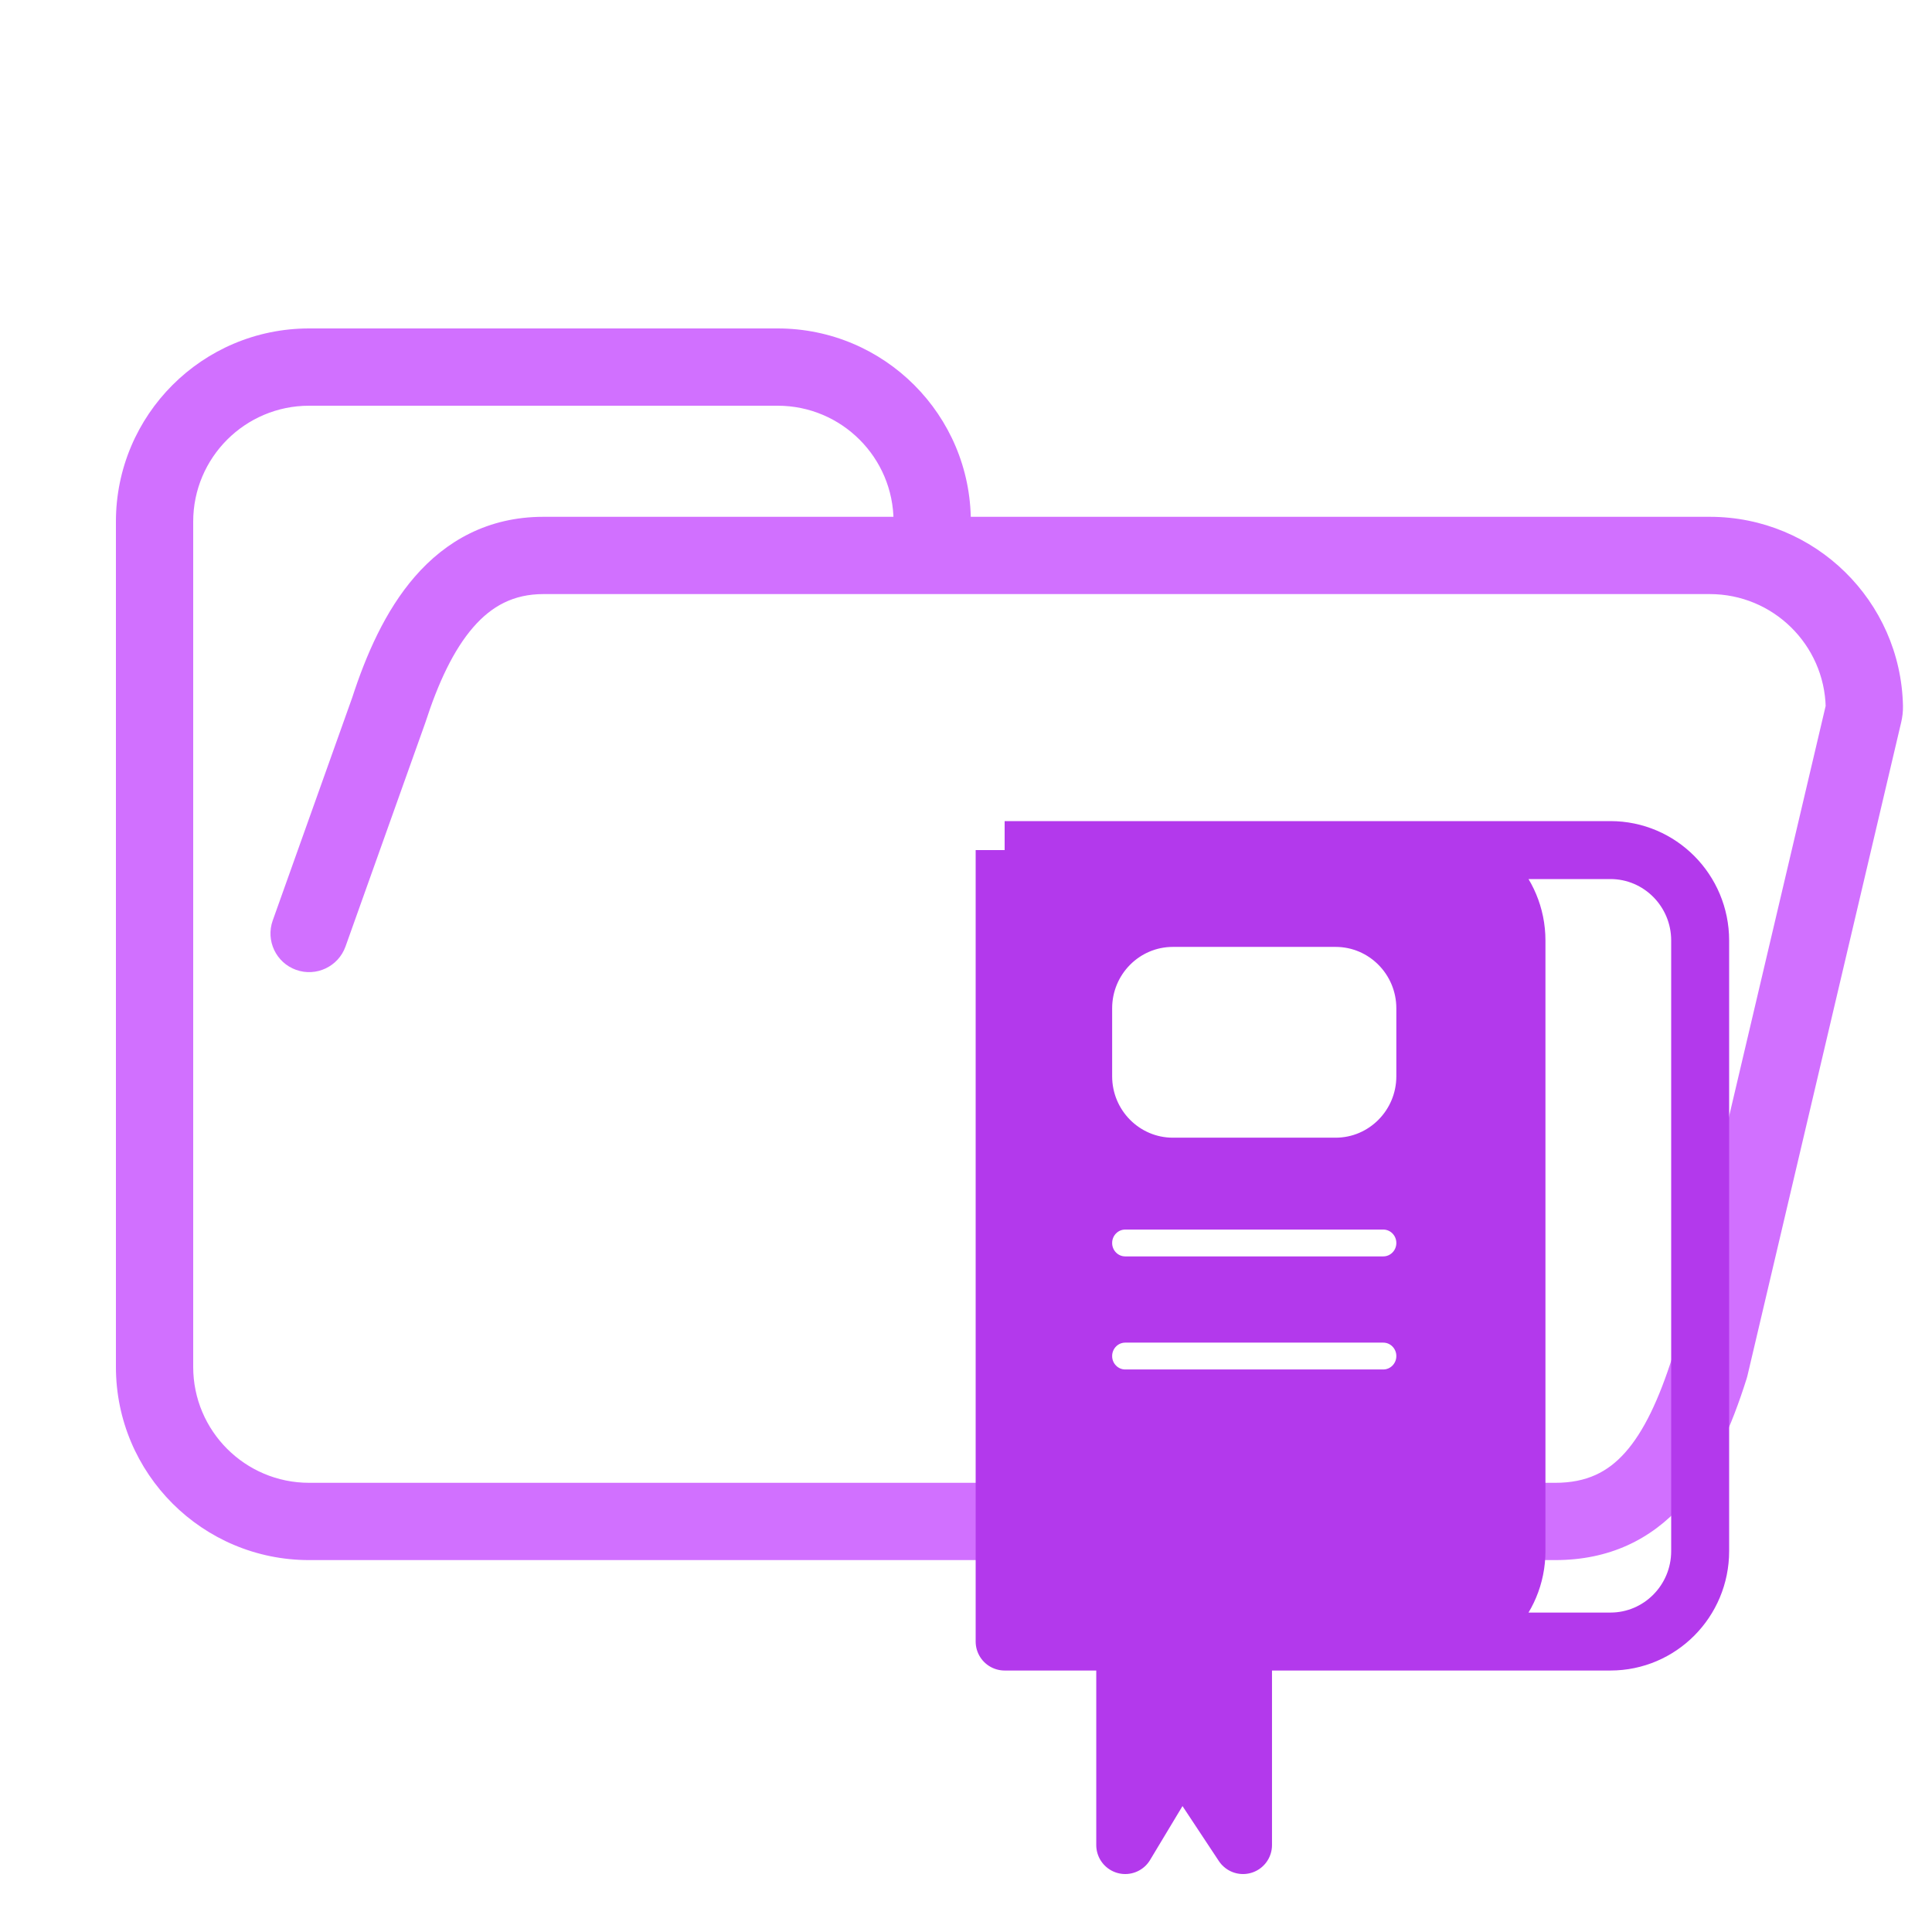
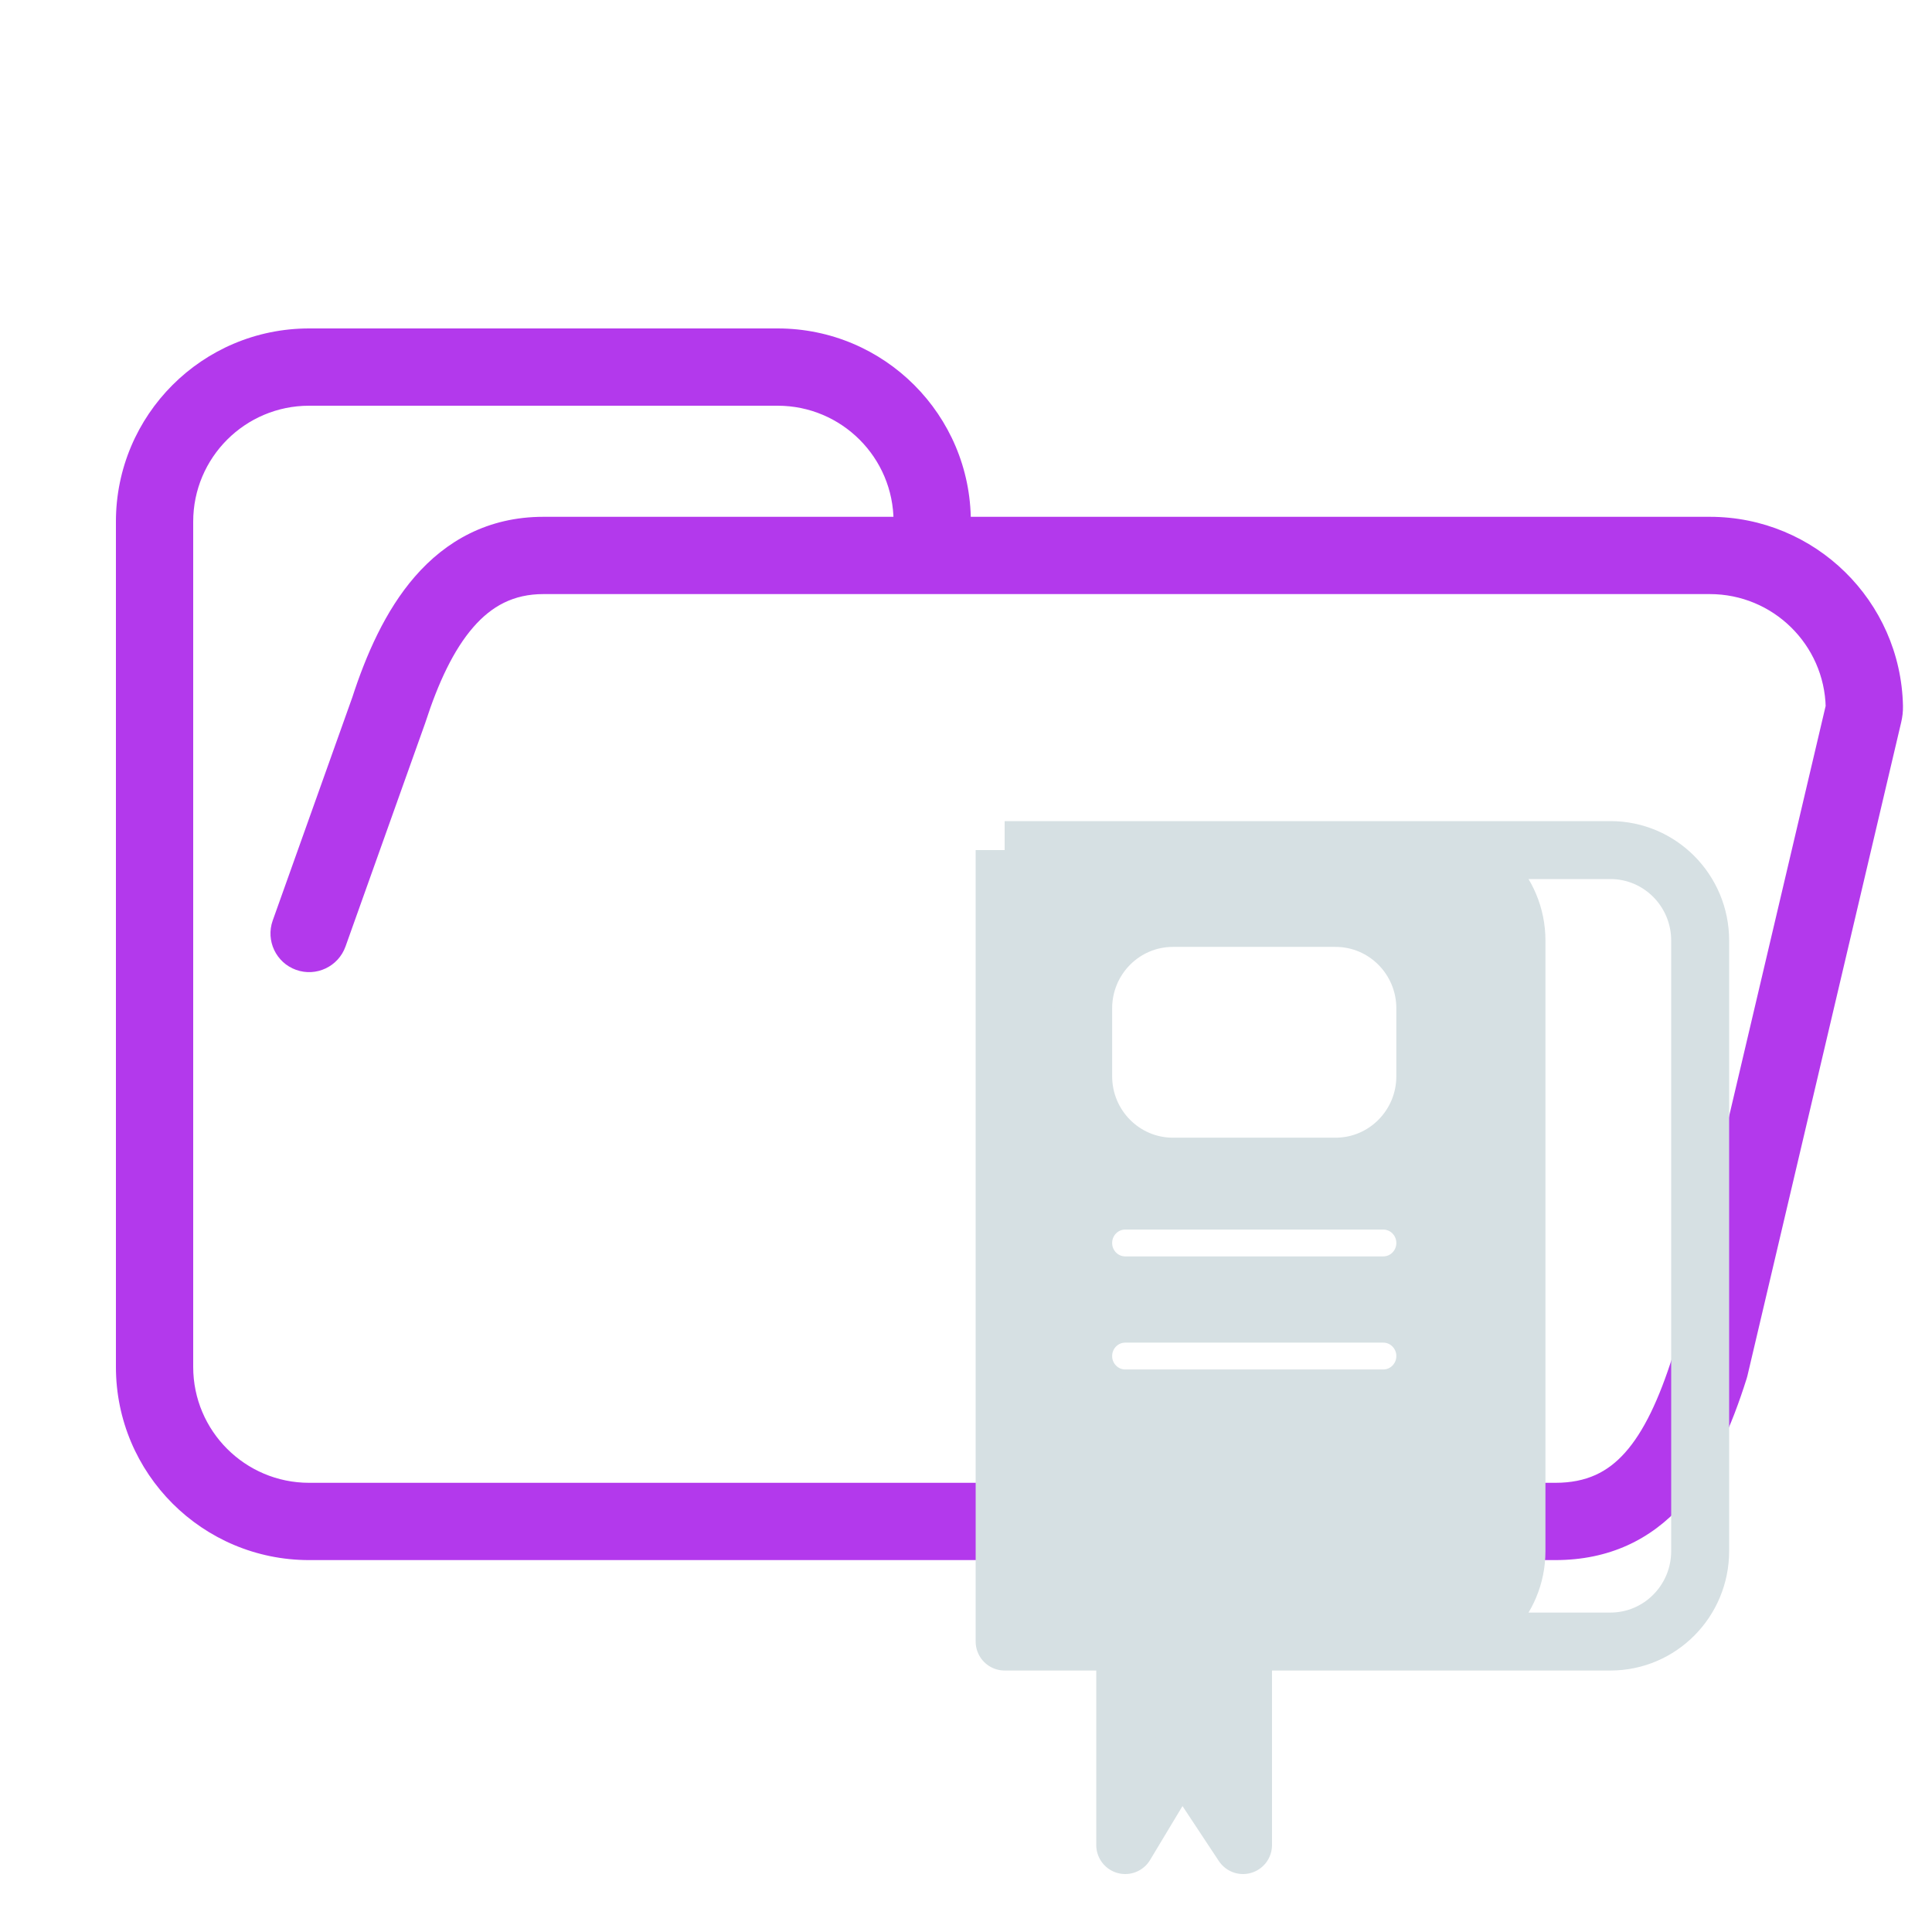
<svg xmlns="http://www.w3.org/2000/svg" width="200" height="200" viewBox="0 0 200 200" fill="none">
-   <path d="M40.25 73.5L44.018 74.844C44.031 74.806 44.044 74.769 44.056 74.731L40.25 73.5ZM177 141.5L180.814 142.705C180.844 142.609 180.871 142.513 180.894 142.416L177 141.5ZM92.5 54C92.5 56.209 94.291 58 96.5 58C98.709 58 100.5 56.209 100.5 54H92.5ZM28.232 95.29C27.49 97.371 28.576 99.66 30.656 100.402C32.737 101.144 35.026 100.058 35.768 97.978L28.232 95.29ZM192.92 73.839L196.814 74.755L192.92 73.839ZM192.996 73.151L196.995 73.065L192.996 73.151ZM189.027 72.923L173.106 140.584L180.894 142.416L196.814 74.755L189.027 72.923ZM161 153.5H32V161.5H161V153.5ZM96.5 61.5H177V53.5H96.5V61.5ZM44.056 74.731C45.37 70.671 46.958 67.272 48.987 64.936C50.896 62.739 53.157 61.5 56.25 61.5V53.5C50.507 53.5 46.143 56.011 42.948 59.689C39.874 63.228 37.88 67.829 36.444 72.269L44.056 74.731ZM32 153.5C25.373 153.5 20 148.127 20 141.5H12C12 152.546 20.954 161.5 32 161.5V153.5ZM173.186 140.295C171.736 144.885 170.153 148.225 168.21 150.393C166.434 152.375 164.26 153.5 161 153.5V161.5C166.577 161.5 170.903 159.375 174.168 155.732C177.265 152.275 179.264 147.615 180.814 142.705L173.186 140.295ZM80.5 42C87.127 42 92.5 47.373 92.5 54H100.5C100.5 42.954 91.546 34 80.5 34V42ZM196.995 73.065C196.763 62.219 187.9 53.5 177 53.5V61.5C183.539 61.5 188.858 66.732 188.997 73.236L196.995 73.065ZM56.25 42H80.5V34H56.25V42ZM96.5 53.5H56.25V61.5H96.5V53.5ZM20 54C20 47.373 25.373 42 32 42V34C20.954 34 12 42.954 12 54H20ZM32 42H56.25V34H32V42ZM12 54V141.5H20V54H12ZM35.768 97.978L44.018 74.844L36.482 72.156L28.232 95.29L35.768 97.978ZM196.814 74.755C196.934 74.243 197.008 73.674 196.995 73.065L188.997 73.236C188.994 73.09 189.012 72.984 189.027 72.923L196.814 74.755Z" fill="#D170FF" />
-   <path fill-rule="evenodd" clip-rule="evenodd" d="M147.694 169.932C152.824 169.932 156.984 165.74 156.984 160.568V97.364C156.984 92.192 152.824 88 147.694 88C142.563 88 104 88 104 88V169.932H116.484V191L122.29 181.344L128.677 191V169.932H147.694ZM116.484 124.284H143.194C145.599 124.284 147.548 126.249 147.548 128.673C147.548 131.097 145.599 133.062 143.194 133.062H116.484C114.079 133.062 112.129 131.097 112.129 128.673C112.129 126.249 114.079 124.284 116.484 124.284ZM138.258 95.023H121.419C116.288 95.023 112.129 99.215 112.129 104.386V111.409C112.129 116.58 116.288 120.773 121.419 120.773H138.258C143.389 120.773 147.548 116.58 147.548 111.409V104.386C147.548 99.215 143.389 95.023 138.258 95.023ZM116.484 135.989H143.194C145.599 135.989 147.548 137.954 147.548 140.378C147.548 142.802 145.599 144.767 143.194 144.767H116.484C114.079 144.767 112.129 142.802 112.129 140.378C112.129 137.954 114.079 135.989 116.484 135.989Z" fill="#B339EC" />
-   <path d="M104 88H166.71C171.841 88 176 92.192 176 97.364V160.568C176 165.74 171.841 169.932 166.71 169.932H128.677M104 88V169.932H116.484V191L122.29 181.344L128.677 191V169.932M104 88C104 88 142.563 88 147.694 88C152.824 88 156.984 92.192 156.984 97.364V160.568C156.984 165.74 152.824 169.932 147.694 169.932H128.677M121.419 120.773H138.258C143.389 120.773 147.548 116.58 147.548 111.409V104.386C147.548 99.215 143.389 95.023 138.258 95.023H121.419C116.288 95.023 112.129 99.215 112.129 104.386V111.409C112.129 116.58 116.288 120.773 121.419 120.773ZM116.484 133.062H143.194C145.599 133.062 147.548 131.097 147.548 128.673C147.548 126.249 145.599 124.284 143.194 124.284H116.484C114.079 124.284 112.129 126.249 112.129 128.673C112.129 131.097 114.079 133.062 116.484 133.062ZM116.484 135.989H143.194C145.599 135.989 147.548 137.954 147.548 140.378C147.548 142.802 145.599 144.767 143.194 144.767H116.484C114.079 144.767 112.129 142.802 112.129 140.378C112.129 137.954 114.079 135.989 116.484 135.989Z" stroke="#B339EC" stroke-width="6" stroke-linejoin="round" />
+   <path d="M40.25 73.5L44.018 74.844C44.031 74.806 44.044 74.769 44.056 74.731L40.25 73.5ZM177 141.5L180.814 142.705C180.844 142.609 180.871 142.513 180.894 142.416L177 141.5ZM92.5 54C92.5 56.209 94.291 58 96.5 58C98.709 58 100.5 56.209 100.5 54H92.5ZM28.232 95.29C27.49 97.371 28.576 99.66 30.656 100.402C32.737 101.144 35.026 100.058 35.768 97.978L28.232 95.29ZM192.92 73.839L196.814 74.755L192.92 73.839ZM192.996 73.151L196.995 73.065L192.996 73.151ZM189.027 72.923L173.106 140.584L180.894 142.416L196.814 74.755L189.027 72.923ZM161 153.5H32V161.5H161V153.5ZM96.5 61.5H177V53.5H96.5V61.5ZM44.056 74.731C45.37 70.671 46.958 67.272 48.987 64.936C50.896 62.739 53.157 61.5 56.25 61.5V53.5C50.507 53.5 46.143 56.011 42.948 59.689C39.874 63.228 37.88 67.829 36.444 72.269L44.056 74.731ZM32 153.5C25.373 153.5 20 148.127 20 141.5H12C12 152.546 20.954 161.5 32 161.5V153.5ZM173.186 140.295C171.736 144.885 170.153 148.225 168.21 150.393C166.434 152.375 164.26 153.5 161 153.5V161.5C166.577 161.5 170.903 159.375 174.168 155.732C177.265 152.275 179.264 147.615 180.814 142.705L173.186 140.295ZM80.5 42C87.127 42 92.5 47.373 92.5 54H100.5C100.5 42.954 91.546 34 80.5 34V42ZM196.995 73.065C196.763 62.219 187.9 53.5 177 53.5V61.5C183.539 61.5 188.858 66.732 188.997 73.236L196.995 73.065ZM56.25 42H80.5V34H56.25V42ZM96.5 53.5H56.25V61.5H96.5V53.5ZM20 54C20 47.373 25.373 42 32 42V34C20.954 34 12 42.954 12 54H20ZM32 42H56.25V34H32V42ZM12 54V141.5H20V54H12ZM35.768 97.978L44.018 74.844L36.482 72.156L28.232 95.29L35.768 97.978ZM196.814 74.755C196.934 74.243 197.008 73.674 196.995 73.065L188.997 73.236C188.994 73.09 189.012 72.984 189.027 72.923L196.814 74.755Z" fill="#B339EC" />
+   <path fill-rule="evenodd" clip-rule="evenodd" d="M147.694 169.932C152.824 169.932 156.984 165.74 156.984 160.568V97.364C156.984 92.192 152.824 88 147.694 88C142.563 88 104 88 104 88V169.932H116.484V191L122.29 181.344L128.677 191V169.932H147.694ZM116.484 124.284H143.194C145.599 124.284 147.548 126.249 147.548 128.673C147.548 131.097 145.599 133.062 143.194 133.062H116.484C114.079 133.062 112.129 131.097 112.129 128.673C112.129 126.249 114.079 124.284 116.484 124.284ZM138.258 95.023H121.419C116.288 95.023 112.129 99.215 112.129 104.386V111.409C112.129 116.58 116.288 120.773 121.419 120.773H138.258C143.389 120.773 147.548 116.58 147.548 111.409V104.386C147.548 99.215 143.389 95.023 138.258 95.023ZM116.484 135.989H143.194C145.599 135.989 147.548 137.954 147.548 140.378C147.548 142.802 145.599 144.767 143.194 144.767H116.484C114.079 144.767 112.129 142.802 112.129 140.378C112.129 137.954 114.079 135.989 116.484 135.989Z" fill="#D6E0E3" />
+   <path d="M104 88H166.71C171.841 88 176 92.192 176 97.364V160.568C176 165.74 171.841 169.932 166.71 169.932H128.677M104 88V169.932H116.484V191L122.29 181.344L128.677 191V169.932M104 88C104 88 142.563 88 147.694 88C152.824 88 156.984 92.192 156.984 97.364V160.568C156.984 165.74 152.824 169.932 147.694 169.932H128.677M121.419 120.773H138.258C143.389 120.773 147.548 116.58 147.548 111.409V104.386C147.548 99.215 143.389 95.023 138.258 95.023H121.419C116.288 95.023 112.129 99.215 112.129 104.386V111.409C112.129 116.58 116.288 120.773 121.419 120.773ZM116.484 133.062H143.194C145.599 133.062 147.548 131.097 147.548 128.673C147.548 126.249 145.599 124.284 143.194 124.284H116.484C114.079 124.284 112.129 126.249 112.129 128.673C112.129 131.097 114.079 133.062 116.484 133.062ZM116.484 135.989H143.194C145.599 135.989 147.548 137.954 147.548 140.378C147.548 142.802 145.599 144.767 143.194 144.767H116.484C114.079 144.767 112.129 142.802 112.129 140.378C112.129 137.954 114.079 135.989 116.484 135.989Z" stroke="#D6E0E3" stroke-width="6" stroke-linejoin="round" />
</svg>
